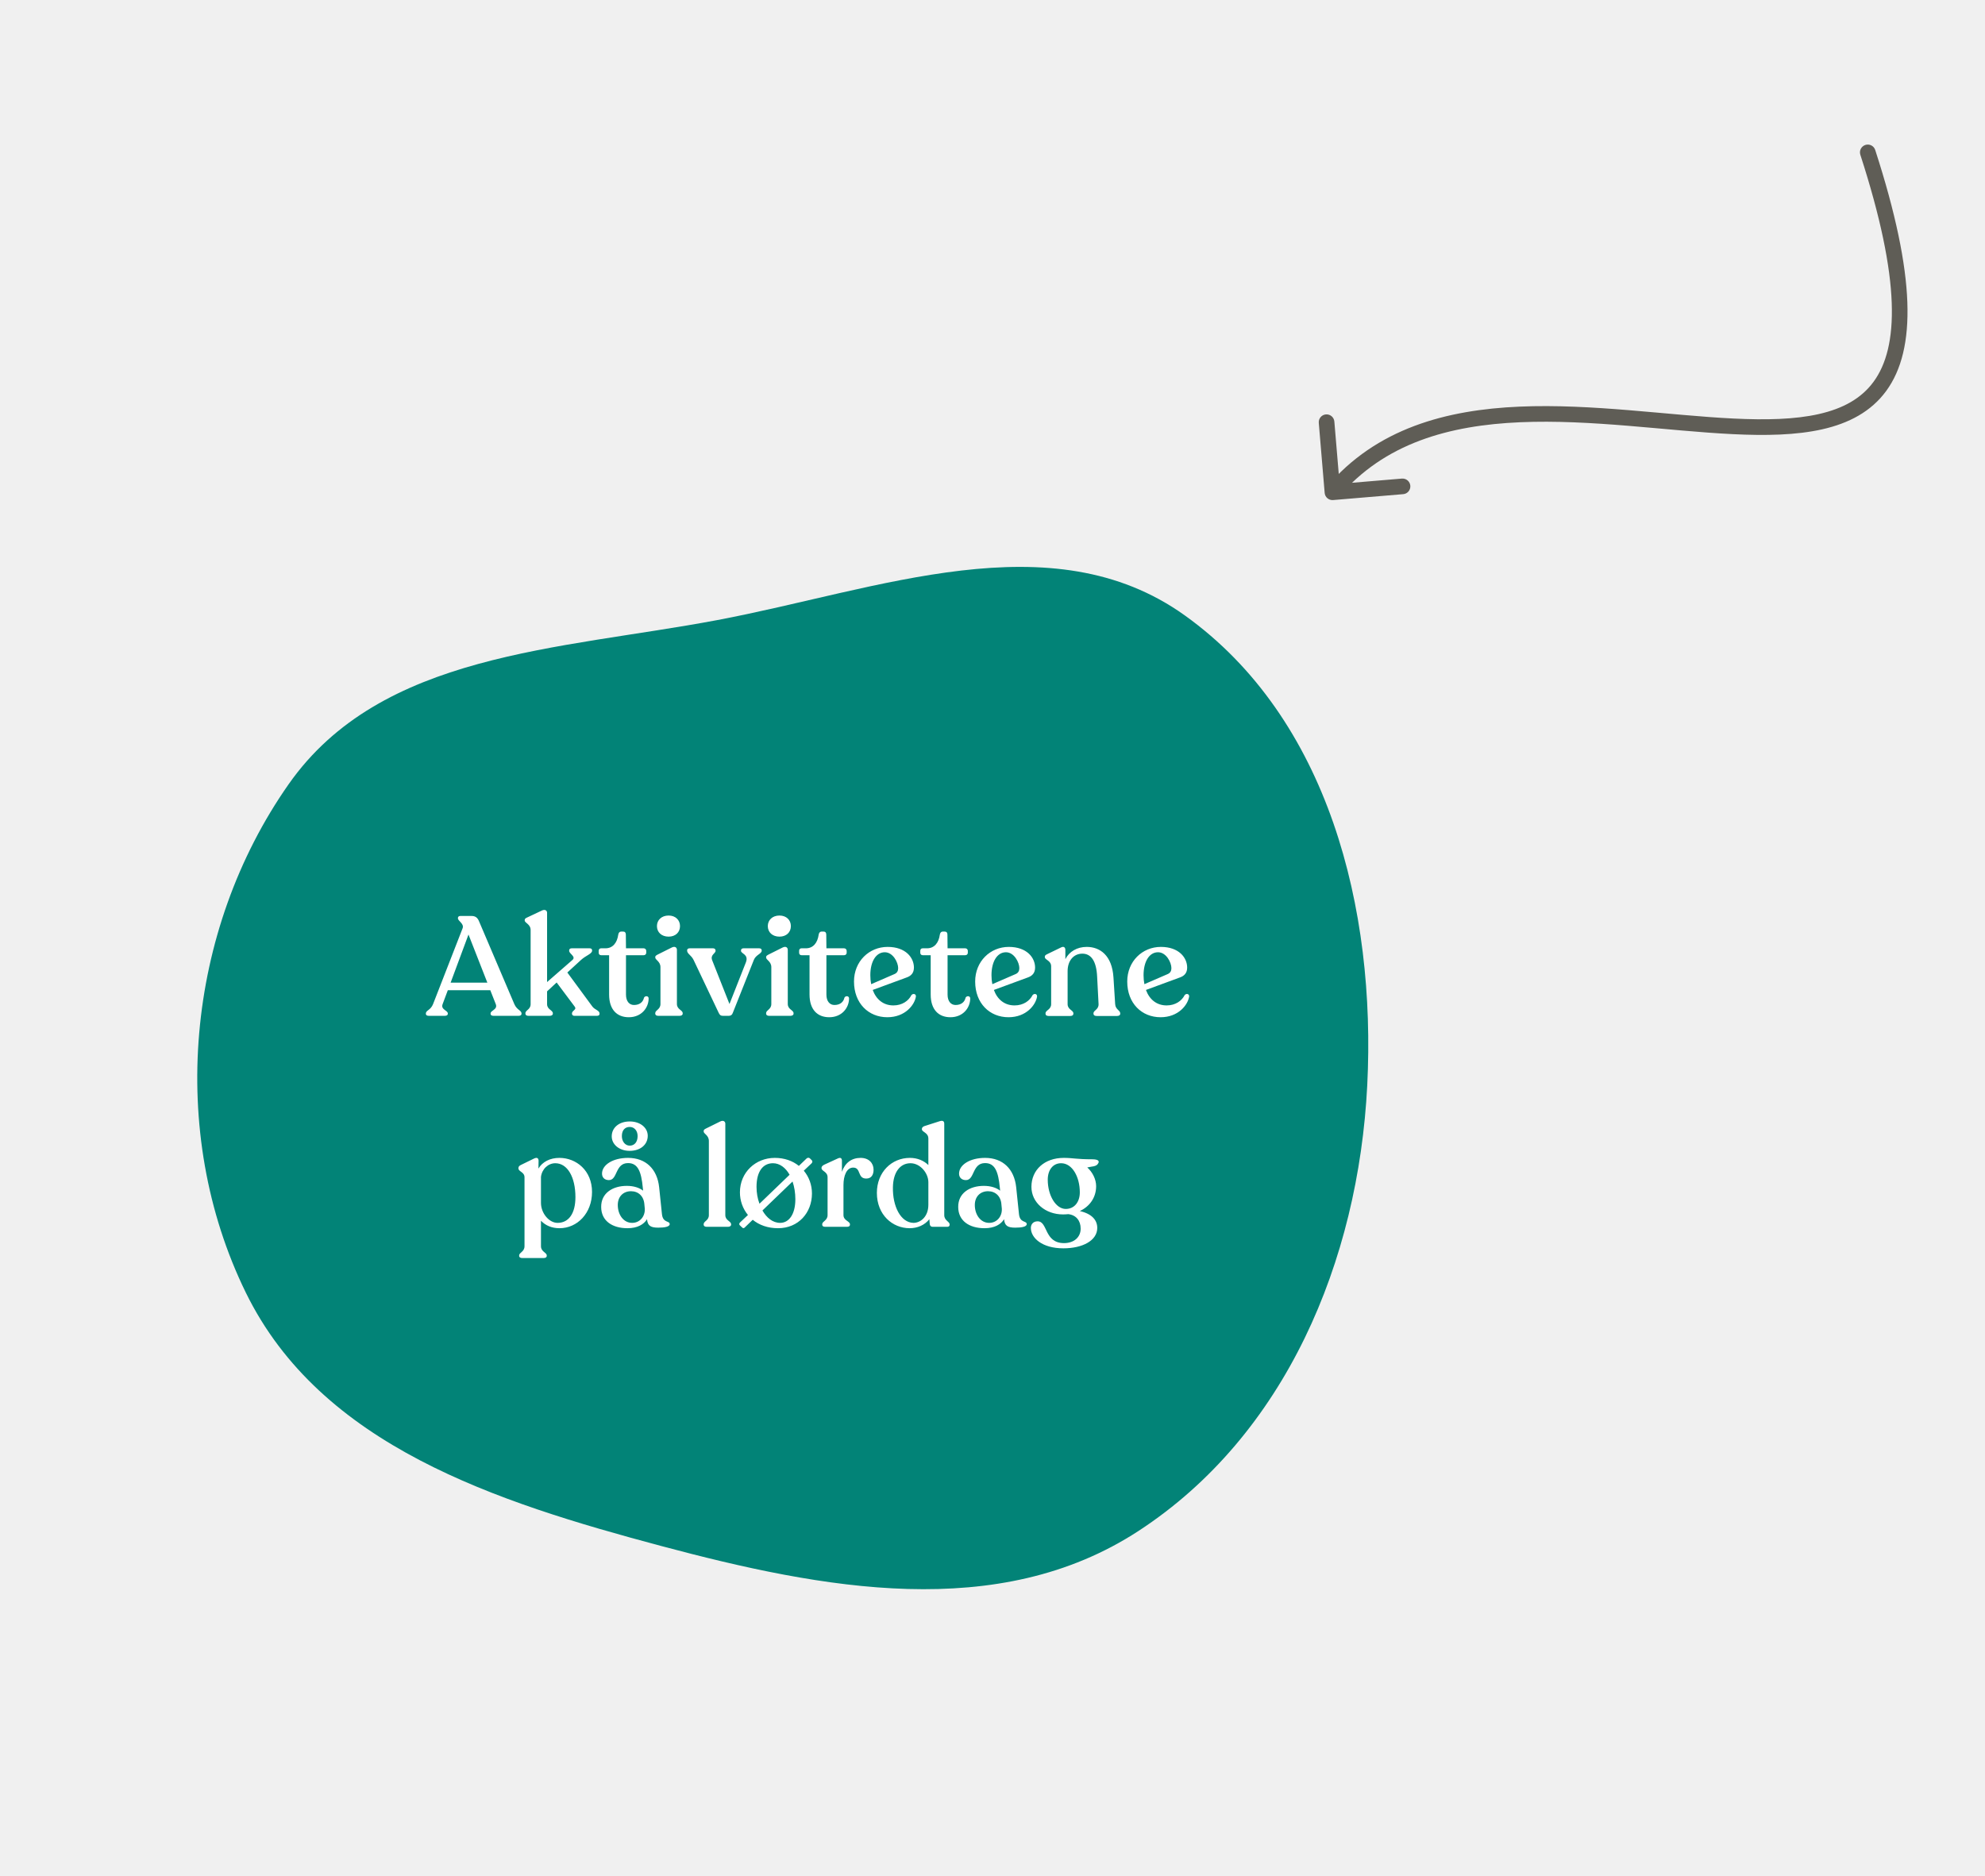
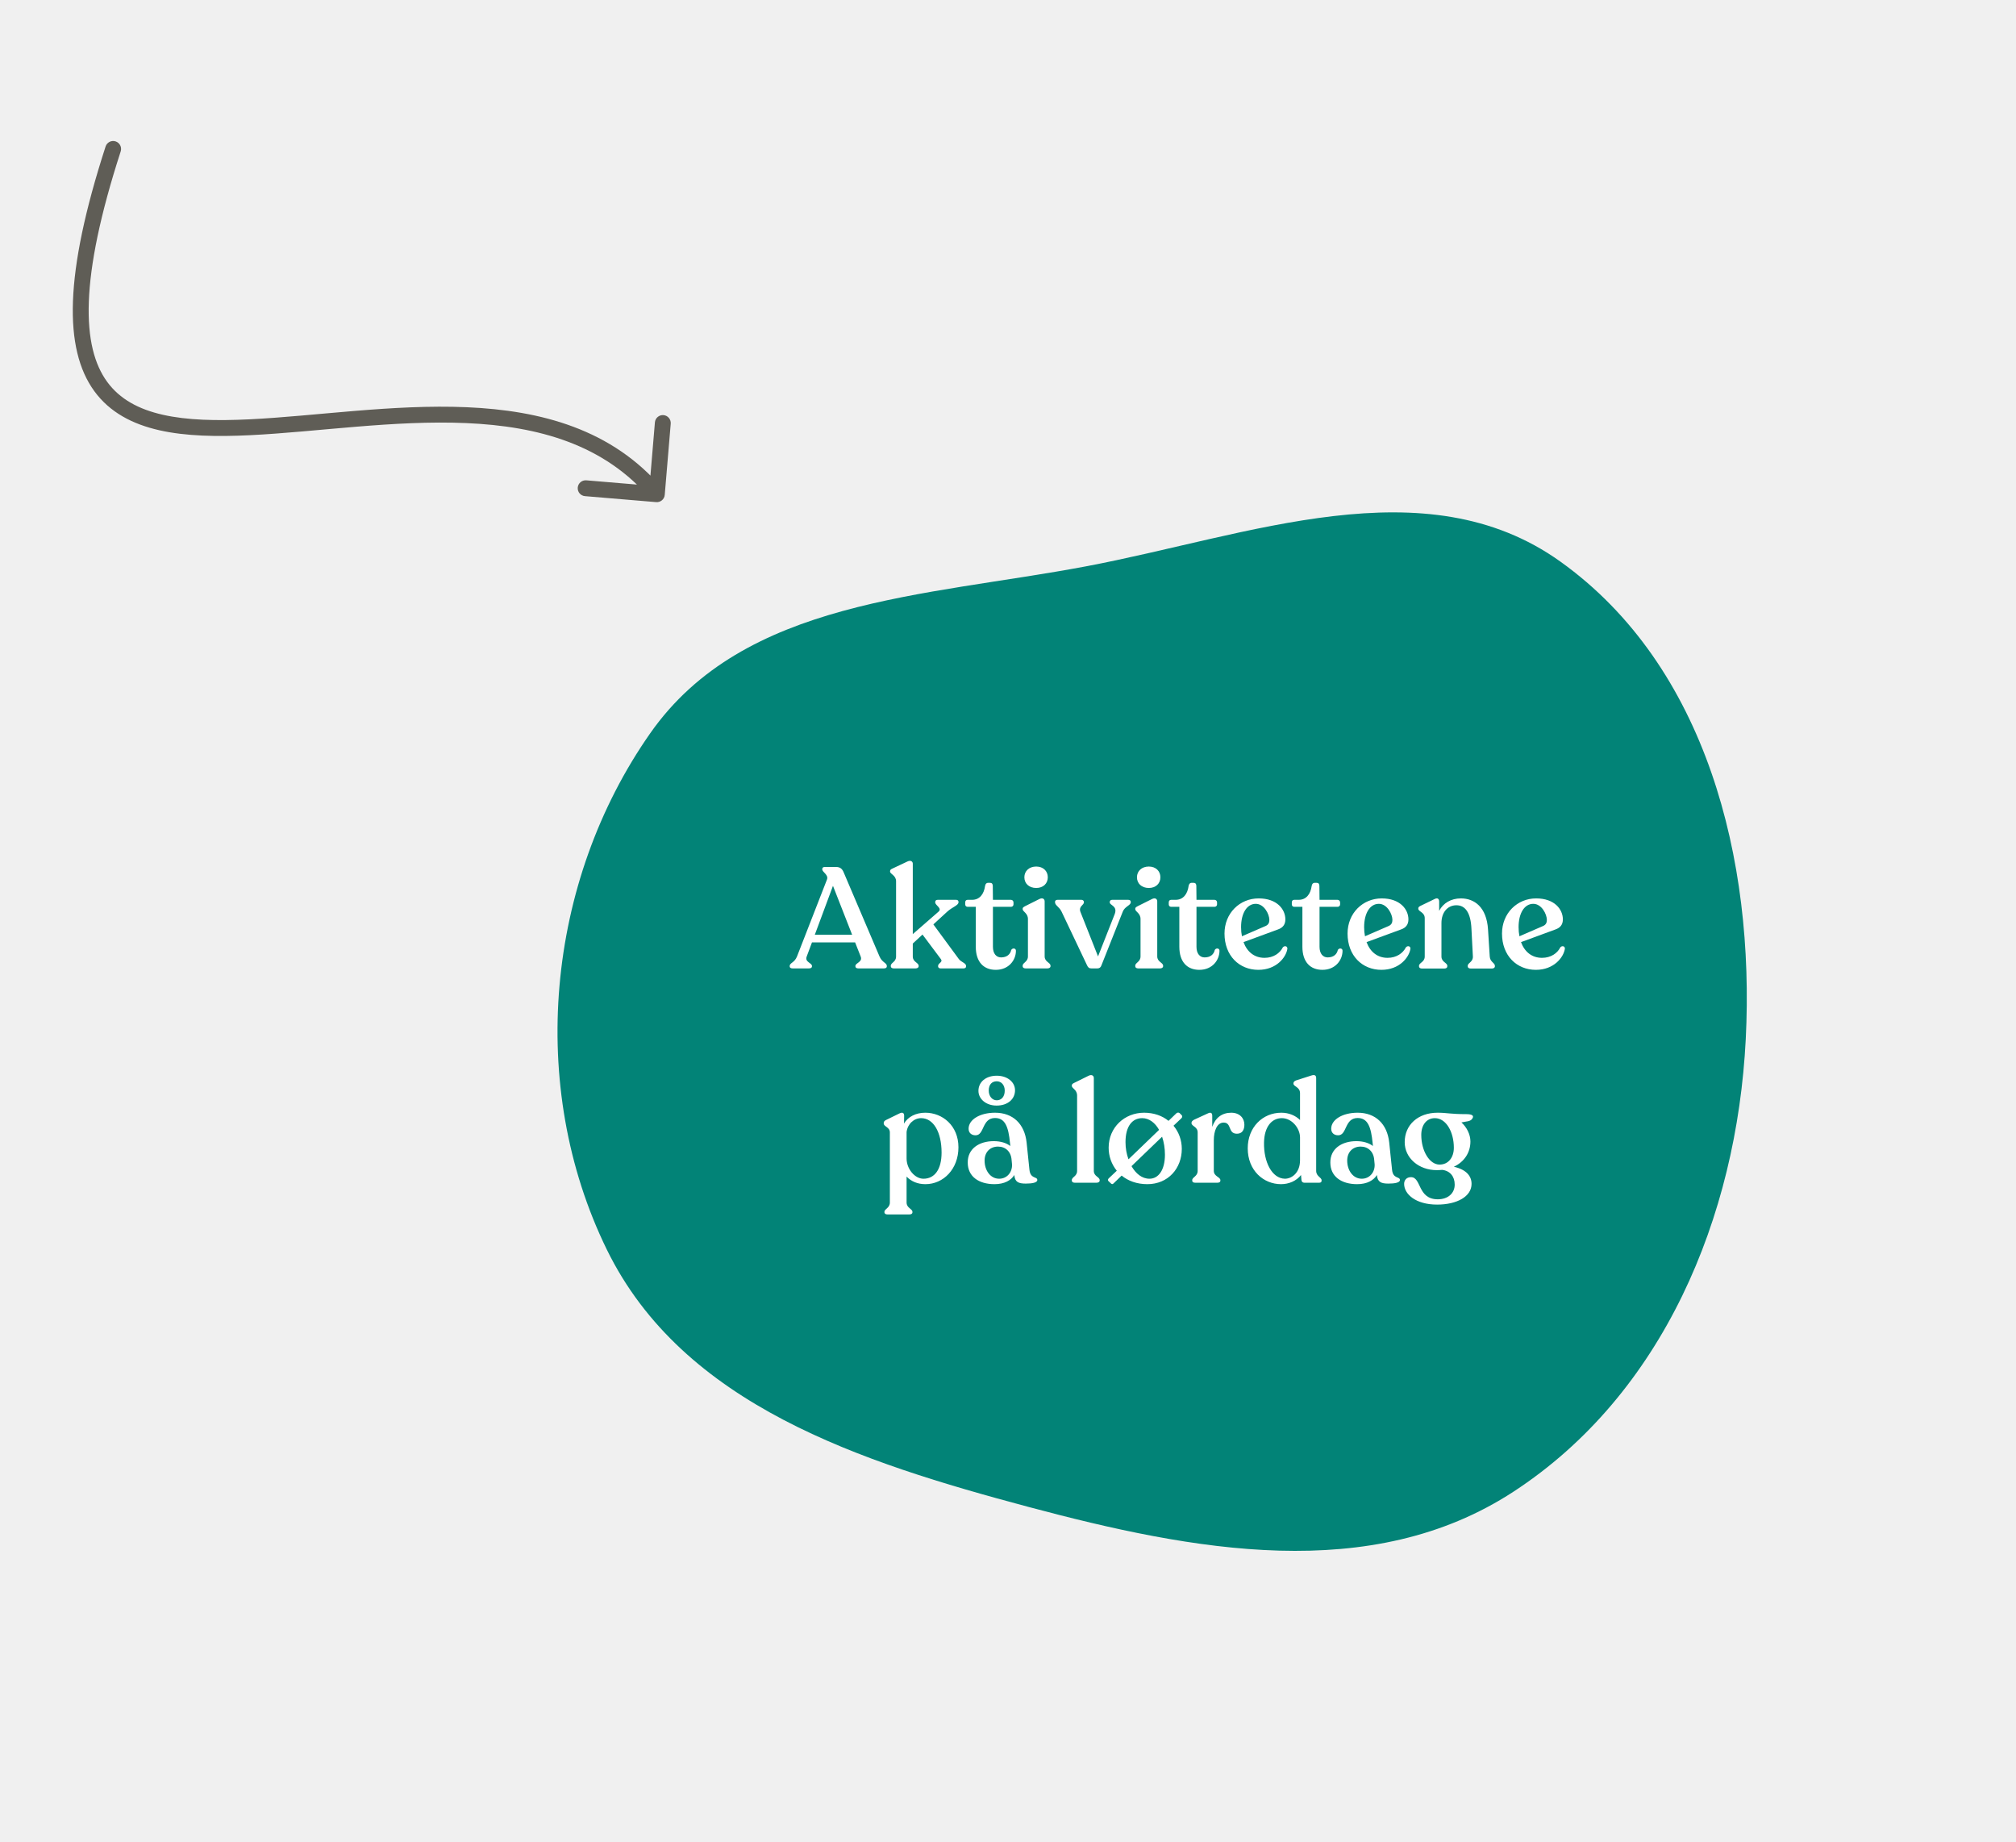
- <svg xmlns="http://www.w3.org/2000/svg" width="100%" height="100%" viewBox="0 0 254 240" fill="none">
-   <path d="M238.049 19.808C237.878 19.283 238.166 18.719 238.692 18.549C239.217 18.378 239.781 18.666 239.951 19.192L238.049 19.808ZM170.584 63.995C170.034 64.041 169.55 63.632 169.504 63.082L168.75 54.114C168.703 53.563 169.112 53.08 169.662 53.033C170.213 52.987 170.696 53.395 170.743 53.946L171.413 61.918L179.385 61.247C179.935 61.201 180.419 61.61 180.465 62.16C180.512 62.71 180.103 63.194 179.553 63.24L170.584 63.995ZM239.951 19.192C242.578 27.297 243.88 33.669 244.063 38.662C244.246 43.656 243.311 47.357 241.369 50.019C239.419 52.692 236.559 54.173 233.194 54.937C229.846 55.697 225.922 55.765 221.728 55.56C217.538 55.356 212.968 54.871 208.371 54.494C203.749 54.115 199.06 53.84 194.522 54.036C185.442 54.429 177.129 56.702 171.264 63.643L169.737 62.353C176.122 54.794 185.109 52.442 194.436 52.038C199.102 51.836 203.892 52.12 208.534 52.501C213.201 52.884 217.678 53.361 221.826 53.563C225.969 53.765 229.674 53.685 232.751 52.986C235.813 52.291 238.176 51.003 239.753 48.84C241.339 46.666 242.237 43.465 242.064 38.735C241.891 34.002 240.648 27.828 238.049 19.808L239.951 19.192Z" fill="#5F5D56" />
-   <path fill-rule="evenodd" clip-rule="evenodd" d="M151.601 78.753C170.007 91.93 176.093 116.321 174.951 138.914C173.816 161.37 164.504 183.649 145.677 195.927C127.733 207.629 105.304 203.378 84.591 197.844C63.501 192.209 41.038 185.021 31.449 165.409C21.389 144.833 23.797 119.104 36.93 100.366C48.747 83.508 71.522 83.174 91.762 79.359C112.381 75.473 134.528 66.531 151.601 78.753Z" fill="#028377" />
-   <path d="M65.816 128.506C66.14 129.262 66.734 129.298 66.734 129.694V129.748C66.734 129.91 66.59 130 66.356 130H63.152C62.918 130 62.774 129.91 62.774 129.748V129.694C62.774 129.298 63.71 129.208 63.44 128.506L62.738 126.724H57.302L56.636 128.506C56.366 129.208 57.302 129.298 57.302 129.694V129.748C57.302 129.91 57.158 130 56.906 130H54.872C54.638 130 54.494 129.91 54.494 129.748V129.694C54.494 129.298 55.106 129.28 55.412 128.506L59.192 118.804C59.426 118.21 58.598 117.868 58.598 117.526V117.472C58.598 117.328 58.706 117.22 58.904 117.22H60.326C60.812 117.22 61.1 117.418 61.298 117.904L65.816 128.506ZM57.662 125.752H62.36L59.948 119.596L57.662 125.752ZM75.8 128.812C76.106 129.226 76.718 129.316 76.718 129.694V129.748C76.718 129.91 76.592 130 76.394 130H73.496C73.316 130 73.19 129.892 73.19 129.73V129.694C73.19 129.298 73.856 129.226 73.532 128.812L71.228 125.734L70.004 126.868V128.506C70.004 129.208 70.742 129.262 70.742 129.676V129.73C70.742 129.892 70.58 130 70.346 130H67.61C67.376 130 67.232 129.892 67.232 129.73V129.676C67.232 129.262 67.898 129.208 67.898 128.506V119.02C67.898 118.264 67.142 118.12 67.142 117.796V117.742C67.142 117.58 67.25 117.508 67.448 117.418L69.356 116.518C69.752 116.338 70.004 116.536 70.004 116.806V125.68L73.244 122.854C73.748 122.422 72.83 122.062 72.83 121.684V121.63C72.83 121.45 72.956 121.36 73.154 121.36H75.458C75.638 121.36 75.764 121.45 75.764 121.612V121.666C75.764 122.062 74.972 122.278 74.36 122.836L72.596 124.456L75.8 128.812ZM80.461 130.18C78.949 130.18 77.941 129.208 77.941 127.264V122.242H76.915C76.735 122.242 76.609 122.116 76.609 121.936V121.684C76.609 121.486 76.717 121.36 76.915 121.36H77.473C78.409 121.36 78.967 120.658 79.111 119.614C79.147 119.362 79.291 119.218 79.471 119.218H79.741C79.975 119.218 80.083 119.362 80.083 119.614L80.101 121.36H82.369C82.549 121.36 82.693 121.504 82.693 121.684V121.936C82.693 122.116 82.549 122.242 82.369 122.242H80.101V127.282C80.101 128.146 80.533 128.614 81.127 128.614C81.883 128.614 82.297 128.2 82.405 127.678C82.567 127.39 82.999 127.444 82.999 127.768C82.999 128.974 82.081 130.18 80.461 130.18ZM85.556 119.866C84.656 119.866 84.062 119.308 84.062 118.516C84.062 117.742 84.656 117.166 85.556 117.166C86.438 117.166 87.014 117.742 87.014 118.516C87.014 119.308 86.438 119.866 85.556 119.866ZM84.224 130C83.99 130 83.846 129.892 83.846 129.73V129.658C83.846 129.262 84.512 129.19 84.512 128.488V123.772C84.512 123.034 83.846 122.854 83.846 122.53V122.476C83.846 122.332 83.972 122.26 84.17 122.152L85.97 121.252C86.384 121.054 86.618 121.27 86.618 121.558V128.488C86.618 129.19 87.356 129.262 87.356 129.658V129.73C87.356 129.892 87.194 130 86.96 130H84.224ZM97.142 121.36C97.34 121.36 97.466 121.45 97.466 121.612V121.666C97.466 122.062 96.71 122.188 96.458 122.854L93.776 129.604C93.686 129.874 93.524 130 93.254 130H92.498C92.21 130 92.084 129.874 91.958 129.604L88.754 122.854C88.448 122.224 87.926 122.062 87.926 121.666V121.612C87.926 121.45 88.052 121.36 88.25 121.36H91.256C91.418 121.36 91.562 121.468 91.562 121.63V121.684C91.562 122.026 90.86 122.188 91.13 122.89L93.344 128.488L95.45 123.142C95.828 122.116 94.82 122.062 94.82 121.684V121.63C94.82 121.45 94.946 121.36 95.144 121.36H97.142ZM99.742 119.866C98.842 119.866 98.248 119.308 98.248 118.516C98.248 117.742 98.842 117.166 99.742 117.166C100.624 117.166 101.2 117.742 101.2 118.516C101.2 119.308 100.624 119.866 99.742 119.866ZM98.41 130C98.176 130 98.032 129.892 98.032 129.73V129.658C98.032 129.262 98.698 129.19 98.698 128.488V123.772C98.698 123.034 98.032 122.854 98.032 122.53V122.476C98.032 122.332 98.158 122.26 98.356 122.152L100.156 121.252C100.57 121.054 100.804 121.27 100.804 121.558V128.488C100.804 129.19 101.542 129.262 101.542 129.658V129.73C101.542 129.892 101.38 130 101.146 130H98.41ZM106.107 130.18C104.595 130.18 103.587 129.208 103.587 127.264V122.242H102.561C102.381 122.242 102.255 122.116 102.255 121.936V121.684C102.255 121.486 102.363 121.36 102.561 121.36H103.119C104.055 121.36 104.613 120.658 104.757 119.614C104.793 119.362 104.937 119.218 105.117 119.218H105.387C105.621 119.218 105.729 119.362 105.729 119.614L105.747 121.36H108.015C108.195 121.36 108.339 121.504 108.339 121.684V121.936C108.339 122.116 108.195 122.242 108.015 122.242H105.747V127.282C105.747 128.146 106.179 128.614 106.773 128.614C107.529 128.614 107.943 128.2 108.051 127.678C108.213 127.39 108.645 127.444 108.645 127.768C108.645 128.974 107.727 130.18 106.107 130.18ZM116.622 127.354C116.82 127.102 117.234 127.174 117.198 127.534C117.036 128.596 115.83 130.18 113.544 130.18C111.132 130.18 109.278 128.398 109.278 125.608C109.278 123.034 111.204 121.18 113.58 121.18C115.902 121.18 116.946 122.566 116.946 123.826C116.946 124.51 116.586 124.888 116.028 125.086L111.672 126.688C112.122 127.912 113.04 128.668 114.318 128.668C115.452 128.668 116.262 128.074 116.622 127.354ZM113.22 121.864C112.086 121.864 111.366 123.07 111.366 124.798C111.366 125.212 111.402 125.59 111.474 125.95L114.462 124.654C114.786 124.51 114.93 124.258 114.93 123.898C114.93 123.16 114.264 121.864 113.22 121.864ZM121.611 130.18C120.099 130.18 119.091 129.208 119.091 127.264V122.242H118.065C117.885 122.242 117.759 122.116 117.759 121.936V121.684C117.759 121.486 117.867 121.36 118.065 121.36H118.623C119.559 121.36 120.117 120.658 120.261 119.614C120.297 119.362 120.441 119.218 120.621 119.218H120.891C121.125 119.218 121.233 119.362 121.233 119.614L121.251 121.36H123.519C123.699 121.36 123.843 121.504 123.843 121.684V121.936C123.843 122.116 123.699 122.242 123.519 122.242H121.251V127.282C121.251 128.146 121.683 128.614 122.277 128.614C123.033 128.614 123.447 128.2 123.555 127.678C123.717 127.39 124.149 127.444 124.149 127.768C124.149 128.974 123.231 130.18 121.611 130.18ZM132.126 127.354C132.324 127.102 132.738 127.174 132.702 127.534C132.54 128.596 131.334 130.18 129.048 130.18C126.636 130.18 124.782 128.398 124.782 125.608C124.782 123.034 126.708 121.18 129.084 121.18C131.406 121.18 132.45 122.566 132.45 123.826C132.45 124.51 132.09 124.888 131.532 125.086L127.176 126.688C127.626 127.912 128.544 128.668 129.822 128.668C130.956 128.668 131.766 128.074 132.126 127.354ZM128.724 121.864C127.59 121.864 126.87 123.07 126.87 124.798C126.87 125.212 126.906 125.59 126.978 125.95L129.966 124.654C130.29 124.51 130.434 124.258 130.434 123.898C130.434 123.16 129.768 121.864 128.724 121.864ZM142.695 128.488C142.731 129.208 143.343 129.28 143.343 129.676V129.748C143.343 129.91 143.181 130.018 142.947 130.018H140.319C140.067 130.018 139.923 129.91 139.923 129.748V129.676C139.923 129.28 140.607 129.208 140.571 128.488L140.391 125.014C140.301 122.962 139.599 122.044 138.501 122.044C137.349 122.044 136.611 122.98 136.611 124.276V128.506C136.611 129.208 137.349 129.28 137.349 129.676V129.748C137.349 129.91 137.205 130.018 136.953 130.018H134.163C133.929 130.018 133.785 129.91 133.785 129.748V129.676C133.785 129.28 134.505 129.208 134.505 128.506V123.682C134.505 122.89 133.695 122.872 133.695 122.476V122.422C133.695 122.278 133.821 122.188 134.019 122.098L135.765 121.252C136.143 121.054 136.323 121.27 136.323 121.576V122.746C136.827 121.774 137.817 121.18 139.059 121.18C140.751 121.18 142.299 122.26 142.479 125.086L142.695 128.488ZM151.585 127.354C151.783 127.102 152.197 127.174 152.161 127.534C151.999 128.596 150.793 130.18 148.507 130.18C146.095 130.18 144.241 128.398 144.241 125.608C144.241 123.034 146.167 121.18 148.543 121.18C150.865 121.18 151.909 122.566 151.909 123.826C151.909 124.51 151.549 124.888 150.991 125.086L146.635 126.688C147.085 127.912 148.003 128.668 149.281 128.668C150.415 128.668 151.225 128.074 151.585 127.354ZM148.183 121.864C147.049 121.864 146.329 123.07 146.329 124.798C146.329 125.212 146.365 125.59 146.437 125.95L149.425 124.654C149.749 124.51 149.893 124.258 149.893 123.898C149.893 123.16 149.227 121.864 148.183 121.864ZM71.58 148.18C73.74 148.18 75.756 149.8 75.756 152.536C75.756 155.272 73.866 157.18 71.598 157.18C70.608 157.18 69.816 156.838 69.222 156.226V159.484C69.222 160.204 69.96 160.276 69.96 160.672V160.726C69.96 160.906 69.798 160.996 69.564 160.996H66.828C66.594 160.996 66.432 160.906 66.432 160.726V160.672C66.432 160.276 67.116 160.204 67.116 159.484V150.664C67.116 149.98 66.342 149.944 66.342 149.53V149.458C66.342 149.296 66.468 149.17 66.666 149.08L68.322 148.27C68.754 148.054 68.916 148.252 68.916 148.558L68.898 149.548C69.402 148.684 70.392 148.18 71.58 148.18ZM71.346 156.496C72.768 156.496 73.632 155.308 73.632 153.202C73.632 150.628 72.606 148.864 71.058 148.864C70.14 148.864 69.348 149.602 69.222 150.61V153.94C69.222 155.254 70.248 156.496 71.346 156.496ZM80.563 147.28C79.231 147.28 78.277 146.452 78.277 145.426C78.277 144.31 79.213 143.518 80.581 143.518C81.913 143.518 82.885 144.31 82.885 145.354C82.885 146.47 81.967 147.28 80.563 147.28ZM80.581 144.22C80.005 144.22 79.573 144.598 79.573 145.39C79.573 146.092 80.005 146.614 80.581 146.614C81.157 146.614 81.589 146.182 81.589 145.39C81.589 144.688 81.157 144.22 80.581 144.22ZM84.703 155.38C84.829 156.55 85.693 156.19 85.693 156.658C85.693 157 85.009 157.108 84.235 157.108C83.317 157.108 82.867 156.91 82.795 156.028C82.381 156.694 81.571 157.18 80.293 157.18C78.331 157.18 76.927 156.226 76.927 154.462C76.909 152.698 78.385 151.762 80.203 151.762C81.085 151.762 81.805 151.996 82.291 152.374L82.255 152.014C82.057 149.926 81.625 148.846 80.365 148.846C78.691 148.846 79.051 151.024 77.917 151.024C77.377 151.024 77.035 150.7 77.035 150.196C77.035 149.062 78.439 148.18 80.365 148.18C82.633 148.18 84.091 149.602 84.343 151.924L84.703 155.38ZM80.887 156.496C81.895 156.496 82.561 155.65 82.507 154.678L82.453 154.12C82.381 153.094 81.697 152.446 80.743 152.446C79.753 152.446 79.051 153.13 79.051 154.21C79.051 155.434 79.771 156.496 80.887 156.496ZM90.418 157C90.184 157 90.04 156.892 90.04 156.73V156.676C90.04 156.262 90.706 156.208 90.706 155.506V146.02C90.706 145.264 90.04 145.12 90.04 144.796V144.742C90.04 144.58 90.166 144.508 90.346 144.418L92.164 143.518C92.578 143.32 92.812 143.536 92.812 143.806V155.506C92.812 156.208 93.55 156.262 93.55 156.676V156.73C93.55 156.892 93.388 157 93.154 157H90.418ZM103.843 148.882L102.853 149.818C103.519 150.61 103.897 151.636 103.897 152.734C103.897 155.2 102.169 157.18 99.559 157.18C98.227 157.18 97.129 156.766 96.319 156.1L95.293 157.09C95.185 157.198 95.077 157.198 94.969 157.09L94.663 156.802C94.555 156.694 94.573 156.55 94.717 156.424L95.707 155.488C95.041 154.678 94.681 153.652 94.681 152.59C94.681 150.034 96.679 148.18 99.145 148.18C100.369 148.18 101.431 148.558 102.223 149.206L103.195 148.27C103.321 148.144 103.501 148.126 103.627 148.234L103.879 148.486C103.987 148.594 103.969 148.756 103.843 148.882ZM96.805 151.888C96.805 152.626 96.931 153.382 97.183 154.048L101.035 150.34C100.531 149.44 99.775 148.864 98.911 148.864C97.633 148.864 96.805 149.908 96.805 151.888ZM101.773 153.472C101.773 152.662 101.647 151.888 101.413 151.204L97.561 154.912C98.101 155.848 98.875 156.496 99.829 156.496C100.945 156.496 101.773 155.416 101.773 153.472ZM110.126 148.18C111.188 148.18 111.782 148.864 111.782 149.692C111.782 150.304 111.53 150.826 110.846 150.826C109.676 150.826 110.216 149.422 109.172 149.422C108.326 149.422 107.93 150.484 107.93 151.654V155.506C107.93 156.208 108.758 156.28 108.758 156.676V156.748C108.758 156.91 108.614 157 108.38 157H105.59C105.356 157 105.212 156.91 105.212 156.748V156.676C105.212 156.28 105.896 156.208 105.896 155.506V150.664C105.896 149.926 105.122 149.89 105.122 149.494V149.44C105.122 149.296 105.248 149.17 105.446 149.062L107.21 148.252C107.588 148.072 107.732 148.252 107.732 148.558V149.962C108.128 148.81 108.974 148.18 110.126 148.18ZM120.827 155.506C120.827 156.208 121.511 156.316 121.511 156.694V156.748C121.511 156.91 121.403 157 121.205 157H119.333C119.117 157 118.991 156.856 118.973 156.658L118.919 156.028C118.325 156.784 117.389 157.18 116.399 157.18C114.203 157.18 112.205 155.47 112.205 152.662C112.205 150.016 114.077 148.18 116.435 148.18C117.407 148.18 118.217 148.54 118.793 149.098V145.714C118.793 144.922 117.965 144.904 117.965 144.508V144.472C117.965 144.31 118.091 144.184 118.289 144.112L120.197 143.5C120.629 143.356 120.827 143.464 120.827 143.824V155.506ZM116.885 156.496C117.767 156.496 118.793 155.74 118.793 154.174V151.294C118.793 150.142 117.767 148.864 116.507 148.864C115.175 148.864 114.293 150.016 114.257 151.924C114.203 154.372 115.247 156.46 116.885 156.496ZM130.389 155.38C130.515 156.55 131.379 156.19 131.379 156.658C131.379 157 130.695 157.108 129.921 157.108C129.003 157.108 128.553 156.91 128.481 156.028C128.067 156.694 127.257 157.18 125.979 157.18C124.017 157.18 122.613 156.226 122.613 154.462C122.595 152.698 124.071 151.762 125.889 151.762C126.771 151.762 127.491 151.996 127.977 152.374L127.941 152.014C127.743 149.926 127.311 148.846 126.051 148.846C124.377 148.846 124.737 151.024 123.603 151.024C123.063 151.024 122.721 150.7 122.721 150.196C122.721 149.062 124.125 148.18 126.051 148.18C128.319 148.18 129.777 149.602 130.029 151.924L130.389 155.38ZM126.573 156.496C127.581 156.496 128.247 155.65 128.193 154.678L128.139 154.12C128.067 153.094 127.383 152.446 126.429 152.446C125.439 152.446 124.737 153.13 124.737 154.21C124.737 155.434 125.457 156.496 126.573 156.496ZM139.757 148.36C140.549 148.36 140.693 148.594 140.531 148.864C140.315 149.332 139.667 149.26 139.127 149.404C139.793 149.998 140.261 150.916 140.261 151.798C140.261 153.238 139.451 154.39 138.173 154.984C139.739 155.344 140.405 156.154 140.405 157.144C140.405 158.746 138.551 159.754 136.067 159.754C133.349 159.754 131.909 158.422 131.909 157.144C131.909 156.712 132.179 156.298 132.773 156.298C134.105 156.298 133.583 159.07 136.139 159.088C137.435 159.088 138.281 158.332 138.281 157.234C138.281 156.208 137.687 155.488 136.697 155.38C136.481 155.398 136.265 155.416 136.031 155.416C133.745 155.416 131.981 153.886 131.981 151.888C131.981 149.71 133.655 148.18 136.121 148.18C137.309 148.18 137.705 148.36 139.757 148.36ZM134.069 150.97C134.069 153.004 135.113 154.714 136.373 154.714C137.489 154.714 138.173 153.814 138.173 152.59C138.173 150.628 137.219 148.864 135.779 148.864C134.717 148.864 134.069 149.746 134.069 150.97Z" fill="white" />
+ <svg xmlns="http://www.w3.org/2000/svg" width="254" height="232" viewBox="0 0 254 232" fill="none">
+   <path d="M15.207 19.072C15.377 18.547 15.089 17.983 14.564 17.812C14.039 17.642 13.475 17.93 13.305 18.455L15.207 19.072ZM82.672 63.258C83.222 63.304 83.706 62.896 83.752 62.346L84.506 53.377C84.552 52.827 84.144 52.343 83.594 52.297C83.043 52.251 82.56 52.659 82.513 53.21L81.843 61.181L73.871 60.511C73.321 60.465 72.837 60.873 72.791 61.424C72.744 61.974 73.153 62.458 73.703 62.504L82.672 63.258ZM13.305 18.455C10.678 26.561 9.376 32.933 9.193 37.925C9.01 42.919 9.945 46.62 11.887 49.282C13.837 51.955 16.697 53.436 20.062 54.2C23.41 54.96 27.334 55.029 31.528 54.824C35.718 54.62 40.288 54.135 44.885 53.758C49.506 53.379 54.196 53.104 58.733 53.3C67.813 53.693 76.127 55.966 81.992 62.907L83.519 61.616C77.133 54.058 68.147 51.706 58.82 51.302C54.154 51.1 49.364 51.384 44.721 51.765C40.055 52.148 35.578 52.624 31.43 52.826C27.286 53.028 23.582 52.948 20.505 52.25C17.443 51.555 15.08 50.267 13.502 48.104C11.916 45.93 11.019 42.729 11.192 37.998C11.365 33.266 12.608 27.091 15.207 19.072L13.305 18.455Z" fill="#5F5D56" />
+   <path fill-rule="evenodd" clip-rule="evenodd" d="M196.601 70.753C215.007 83.93 221.093 108.321 219.951 130.914C218.816 153.37 209.504 175.649 190.677 187.927C172.733 199.629 150.304 195.378 129.591 189.844C108.501 184.209 86.038 177.021 76.449 157.409C66.389 136.833 68.797 111.104 81.93 92.366C93.747 75.508 116.522 75.174 136.762 71.359C157.381 67.473 179.528 58.531 196.601 70.753Z" fill="#028377" />
+   <path d="M110.816 120.506C111.14 121.262 111.734 121.298 111.734 121.694V121.748C111.734 121.91 111.59 122 111.356 122H108.152C107.918 122 107.774 121.91 107.774 121.748V121.694C107.774 121.298 108.71 121.208 108.44 120.506L107.738 118.724H102.302L101.636 120.506C101.366 121.208 102.302 121.298 102.302 121.694V121.748C102.302 121.91 102.158 122 101.906 122H99.872C99.638 122 99.494 121.91 99.494 121.748V121.694C99.494 121.298 100.106 121.28 100.412 120.506L104.192 110.804C104.426 110.21 103.598 109.868 103.598 109.526V109.472C103.598 109.328 103.706 109.22 103.904 109.22H105.326C105.812 109.22 106.1 109.418 106.298 109.904L110.816 120.506ZM102.662 117.752H107.36L104.948 111.596L102.662 117.752ZM120.8 120.812C121.106 121.226 121.718 121.316 121.718 121.694V121.748C121.718 121.91 121.592 122 121.394 122H118.496C118.316 122 118.19 121.892 118.19 121.73V121.694C118.19 121.298 118.856 121.226 118.532 120.812L116.228 117.734L115.004 118.868V120.506C115.004 121.208 115.742 121.262 115.742 121.676V121.73C115.742 121.892 115.58 122 115.346 122H112.61C112.376 122 112.232 121.892 112.232 121.73V121.676C112.232 121.262 112.898 121.208 112.898 120.506V111.02C112.898 110.264 112.142 110.12 112.142 109.796V109.742C112.142 109.58 112.25 109.508 112.448 109.418L114.356 108.518C114.752 108.338 115.004 108.536 115.004 108.806V117.68L118.244 114.854C118.748 114.422 117.83 114.062 117.83 113.684V113.63C117.83 113.45 117.956 113.36 118.154 113.36H120.458C120.638 113.36 120.764 113.45 120.764 113.612V113.666C120.764 114.062 119.972 114.278 119.36 114.836L117.596 116.456L120.8 120.812ZM125.461 122.18C123.949 122.18 122.941 121.208 122.941 119.264V114.242H121.915C121.735 114.242 121.609 114.116 121.609 113.936V113.684C121.609 113.486 121.717 113.36 121.915 113.36H122.473C123.409 113.36 123.967 112.658 124.111 111.614C124.147 111.362 124.291 111.218 124.471 111.218H124.741C124.975 111.218 125.083 111.362 125.083 111.614L125.101 113.36H127.369C127.549 113.36 127.693 113.504 127.693 113.684V113.936C127.693 114.116 127.549 114.242 127.369 114.242H125.101V119.282C125.101 120.146 125.533 120.614 126.127 120.614C126.883 120.614 127.297 120.2 127.405 119.678C127.567 119.39 127.999 119.444 127.999 119.768C127.999 120.974 127.081 122.18 125.461 122.18ZM130.556 111.866C129.656 111.866 129.062 111.308 129.062 110.516C129.062 109.742 129.656 109.166 130.556 109.166C131.438 109.166 132.014 109.742 132.014 110.516C132.014 111.308 131.438 111.866 130.556 111.866ZM129.224 122C128.99 122 128.846 121.892 128.846 121.73V121.658C128.846 121.262 129.512 121.19 129.512 120.488V115.772C129.512 115.034 128.846 114.854 128.846 114.53V114.476C128.846 114.332 128.972 114.26 129.17 114.152L130.97 113.252C131.384 113.054 131.618 113.27 131.618 113.558V120.488C131.618 121.19 132.356 121.262 132.356 121.658V121.73C132.356 121.892 132.194 122 131.96 122H129.224ZM142.142 113.36C142.34 113.36 142.466 113.45 142.466 113.612V113.666C142.466 114.062 141.71 114.188 141.458 114.854L138.776 121.604C138.686 121.874 138.524 122 138.254 122H137.498C137.21 122 137.084 121.874 136.958 121.604L133.754 114.854C133.448 114.224 132.926 114.062 132.926 113.666V113.612C132.926 113.45 133.052 113.36 133.25 113.36H136.256C136.418 113.36 136.562 113.468 136.562 113.63V113.684C136.562 114.026 135.86 114.188 136.13 114.89L138.344 120.488L140.45 115.142C140.828 114.116 139.82 114.062 139.82 113.684V113.63C139.82 113.45 139.946 113.36 140.144 113.36H142.142ZM144.742 111.866C143.842 111.866 143.248 111.308 143.248 110.516C143.248 109.742 143.842 109.166 144.742 109.166C145.624 109.166 146.2 109.742 146.2 110.516C146.2 111.308 145.624 111.866 144.742 111.866ZM143.41 122C143.176 122 143.032 121.892 143.032 121.73V121.658C143.032 121.262 143.698 121.19 143.698 120.488V115.772C143.698 115.034 143.032 114.854 143.032 114.53V114.476C143.032 114.332 143.158 114.26 143.356 114.152L145.156 113.252C145.57 113.054 145.804 113.27 145.804 113.558V120.488C145.804 121.19 146.542 121.262 146.542 121.658V121.73C146.542 121.892 146.38 122 146.146 122H143.41ZM151.107 122.18C149.595 122.18 148.587 121.208 148.587 119.264V114.242H147.561C147.381 114.242 147.255 114.116 147.255 113.936V113.684C147.255 113.486 147.363 113.36 147.561 113.36H148.119C149.055 113.36 149.613 112.658 149.757 111.614C149.793 111.362 149.937 111.218 150.117 111.218H150.387C150.621 111.218 150.729 111.362 150.729 111.614L150.747 113.36H153.015C153.195 113.36 153.339 113.504 153.339 113.684V113.936C153.339 114.116 153.195 114.242 153.015 114.242H150.747V119.282C150.747 120.146 151.179 120.614 151.773 120.614C152.529 120.614 152.943 120.2 153.051 119.678C153.213 119.39 153.645 119.444 153.645 119.768C153.645 120.974 152.727 122.18 151.107 122.18ZM161.622 119.354C161.82 119.102 162.234 119.174 162.198 119.534C162.036 120.596 160.83 122.18 158.544 122.18C156.132 122.18 154.278 120.398 154.278 117.608C154.278 115.034 156.204 113.18 158.58 113.18C160.902 113.18 161.946 114.566 161.946 115.826C161.946 116.51 161.586 116.888 161.028 117.086L156.672 118.688C157.122 119.912 158.04 120.668 159.318 120.668C160.452 120.668 161.262 120.074 161.622 119.354ZM158.22 113.864C157.086 113.864 156.366 115.07 156.366 116.798C156.366 117.212 156.402 117.59 156.474 117.95L159.462 116.654C159.786 116.51 159.93 116.258 159.93 115.898C159.93 115.16 159.264 113.864 158.22 113.864ZM166.611 122.18C165.099 122.18 164.091 121.208 164.091 119.264V114.242H163.065C162.885 114.242 162.759 114.116 162.759 113.936V113.684C162.759 113.486 162.867 113.36 163.065 113.36H163.623C164.559 113.36 165.117 112.658 165.261 111.614C165.297 111.362 165.441 111.218 165.621 111.218H165.891C166.125 111.218 166.233 111.362 166.233 111.614L166.251 113.36H168.519C168.699 113.36 168.843 113.504 168.843 113.684V113.936C168.843 114.116 168.699 114.242 168.519 114.242H166.251V119.282C166.251 120.146 166.683 120.614 167.277 120.614C168.033 120.614 168.447 120.2 168.555 119.678C168.717 119.39 169.149 119.444 169.149 119.768C169.149 120.974 168.231 122.18 166.611 122.18ZM177.126 119.354C177.324 119.102 177.738 119.174 177.702 119.534C177.54 120.596 176.334 122.18 174.048 122.18C171.636 122.18 169.782 120.398 169.782 117.608C169.782 115.034 171.708 113.18 174.084 113.18C176.406 113.18 177.45 114.566 177.45 115.826C177.45 116.51 177.09 116.888 176.532 117.086L172.176 118.688C172.626 119.912 173.544 120.668 174.822 120.668C175.956 120.668 176.766 120.074 177.126 119.354ZM173.724 113.864C172.59 113.864 171.87 115.07 171.87 116.798C171.87 117.212 171.906 117.59 171.978 117.95L174.966 116.654C175.29 116.51 175.434 116.258 175.434 115.898C175.434 115.16 174.768 113.864 173.724 113.864ZM187.695 120.488C187.731 121.208 188.343 121.28 188.343 121.676V121.748C188.343 121.91 188.181 122.018 187.947 122.018H185.319C185.067 122.018 184.923 121.91 184.923 121.748V121.676C184.923 121.28 185.607 121.208 185.571 120.488L185.391 117.014C185.301 114.962 184.599 114.044 183.501 114.044C182.349 114.044 181.611 114.98 181.611 116.276V120.506C181.611 121.208 182.349 121.28 182.349 121.676V121.748C182.349 121.91 182.205 122.018 181.953 122.018H179.163C178.929 122.018 178.785 121.91 178.785 121.748V121.676C178.785 121.28 179.505 121.208 179.505 120.506V115.682C179.505 114.89 178.695 114.872 178.695 114.476V114.422C178.695 114.278 178.821 114.188 179.019 114.098L180.765 113.252C181.143 113.054 181.323 113.27 181.323 113.576V114.746C181.827 113.774 182.817 113.18 184.059 113.18C185.751 113.18 187.299 114.26 187.479 117.086L187.695 120.488ZM196.585 119.354C196.783 119.102 197.197 119.174 197.161 119.534C196.999 120.596 195.793 122.18 193.507 122.18C191.095 122.18 189.241 120.398 189.241 117.608C189.241 115.034 191.167 113.18 193.543 113.18C195.865 113.18 196.909 114.566 196.909 115.826C196.909 116.51 196.549 116.888 195.991 117.086L191.635 118.688C192.085 119.912 193.003 120.668 194.281 120.668C195.415 120.668 196.225 120.074 196.585 119.354ZM193.183 113.864C192.049 113.864 191.329 115.07 191.329 116.798C191.329 117.212 191.365 117.59 191.437 117.95L194.425 116.654C194.749 116.51 194.893 116.258 194.893 115.898C194.893 115.16 194.227 113.864 193.183 113.864ZM116.58 140.18C118.74 140.18 120.756 141.8 120.756 144.536C120.756 147.272 118.866 149.18 116.598 149.18C115.608 149.18 114.816 148.838 114.222 148.226V151.484C114.222 152.204 114.96 152.276 114.96 152.672V152.726C114.96 152.906 114.798 152.996 114.564 152.996H111.828C111.594 152.996 111.432 152.906 111.432 152.726V152.672C111.432 152.276 112.116 152.204 112.116 151.484V142.664C112.116 141.98 111.342 141.944 111.342 141.53V141.458C111.342 141.296 111.468 141.17 111.666 141.08L113.322 140.27C113.754 140.054 113.916 140.252 113.916 140.558L113.898 141.548C114.402 140.684 115.392 140.18 116.58 140.18ZM116.346 148.496C117.768 148.496 118.632 147.308 118.632 145.202C118.632 142.628 117.606 140.864 116.058 140.864C115.14 140.864 114.348 141.602 114.222 142.61V145.94C114.222 147.254 115.248 148.496 116.346 148.496ZM125.563 139.28C124.231 139.28 123.277 138.452 123.277 137.426C123.277 136.31 124.213 135.518 125.581 135.518C126.913 135.518 127.885 136.31 127.885 137.354C127.885 138.47 126.967 139.28 125.563 139.28ZM125.581 136.22C125.005 136.22 124.573 136.598 124.573 137.39C124.573 138.092 125.005 138.614 125.581 138.614C126.157 138.614 126.589 138.182 126.589 137.39C126.589 136.688 126.157 136.22 125.581 136.22ZM129.703 147.38C129.829 148.55 130.693 148.19 130.693 148.658C130.693 149 130.009 149.108 129.235 149.108C128.317 149.108 127.867 148.91 127.795 148.028C127.381 148.694 126.571 149.18 125.293 149.18C123.331 149.18 121.927 148.226 121.927 146.462C121.909 144.698 123.385 143.762 125.203 143.762C126.085 143.762 126.805 143.996 127.291 144.374L127.255 144.014C127.057 141.926 126.625 140.846 125.365 140.846C123.691 140.846 124.051 143.024 122.917 143.024C122.377 143.024 122.035 142.7 122.035 142.196C122.035 141.062 123.439 140.18 125.365 140.18C127.633 140.18 129.091 141.602 129.343 143.924L129.703 147.38ZM125.887 148.496C126.895 148.496 127.561 147.65 127.507 146.678L127.453 146.12C127.381 145.094 126.697 144.446 125.743 144.446C124.753 144.446 124.051 145.13 124.051 146.21C124.051 147.434 124.771 148.496 125.887 148.496ZM135.418 149C135.184 149 135.04 148.892 135.04 148.73V148.676C135.04 148.262 135.706 148.208 135.706 147.506V138.02C135.706 137.264 135.04 137.12 135.04 136.796V136.742C135.04 136.58 135.166 136.508 135.346 136.418L137.164 135.518C137.578 135.32 137.812 135.536 137.812 135.806V147.506C137.812 148.208 138.55 148.262 138.55 148.676V148.73C138.55 148.892 138.388 149 138.154 149H135.418ZM148.843 140.882L147.853 141.818C148.519 142.61 148.897 143.636 148.897 144.734C148.897 147.2 147.169 149.18 144.559 149.18C143.227 149.18 142.129 148.766 141.319 148.1L140.293 149.09C140.185 149.198 140.077 149.198 139.969 149.09L139.663 148.802C139.555 148.694 139.573 148.55 139.717 148.424L140.707 147.488C140.041 146.678 139.681 145.652 139.681 144.59C139.681 142.034 141.679 140.18 144.145 140.18C145.369 140.18 146.431 140.558 147.223 141.206L148.195 140.27C148.321 140.144 148.501 140.126 148.627 140.234L148.879 140.486C148.987 140.594 148.969 140.756 148.843 140.882ZM141.805 143.888C141.805 144.626 141.931 145.382 142.183 146.048L146.035 142.34C145.531 141.44 144.775 140.864 143.911 140.864C142.633 140.864 141.805 141.908 141.805 143.888ZM146.773 145.472C146.773 144.662 146.647 143.888 146.413 143.204L142.561 146.912C143.101 147.848 143.875 148.496 144.829 148.496C145.945 148.496 146.773 147.416 146.773 145.472ZM155.126 140.18C156.188 140.18 156.782 140.864 156.782 141.692C156.782 142.304 156.53 142.826 155.846 142.826C154.676 142.826 155.216 141.422 154.172 141.422C153.326 141.422 152.93 142.484 152.93 143.654V147.506C152.93 148.208 153.758 148.28 153.758 148.676V148.748C153.758 148.91 153.614 149 153.38 149H150.59C150.356 149 150.212 148.91 150.212 148.748V148.676C150.212 148.28 150.896 148.208 150.896 147.506V142.664C150.896 141.926 150.122 141.89 150.122 141.494V141.44C150.122 141.296 150.248 141.17 150.446 141.062L152.21 140.252C152.588 140.072 152.732 140.252 152.732 140.558V141.962C153.128 140.81 153.974 140.18 155.126 140.18ZM165.827 147.506C165.827 148.208 166.511 148.316 166.511 148.694V148.748C166.511 148.91 166.403 149 166.205 149H164.333C164.117 149 163.991 148.856 163.973 148.658L163.919 148.028C163.325 148.784 162.389 149.18 161.399 149.18C159.203 149.18 157.205 147.47 157.205 144.662C157.205 142.016 159.077 140.18 161.435 140.18C162.407 140.18 163.217 140.54 163.793 141.098V137.714C163.793 136.922 162.965 136.904 162.965 136.508V136.472C162.965 136.31 163.091 136.184 163.289 136.112L165.197 135.5C165.629 135.356 165.827 135.464 165.827 135.824V147.506ZM161.885 148.496C162.767 148.496 163.793 147.74 163.793 146.174V143.294C163.793 142.142 162.767 140.864 161.507 140.864C160.175 140.864 159.293 142.016 159.257 143.924C159.203 146.372 160.247 148.46 161.885 148.496ZM175.389 147.38C175.515 148.55 176.379 148.19 176.379 148.658C176.379 149 175.695 149.108 174.921 149.108C174.003 149.108 173.553 148.91 173.481 148.028C173.067 148.694 172.257 149.18 170.979 149.18C169.017 149.18 167.613 148.226 167.613 146.462C167.595 144.698 169.071 143.762 170.889 143.762C171.771 143.762 172.491 143.996 172.977 144.374L172.941 144.014C172.743 141.926 172.311 140.846 171.051 140.846C169.377 140.846 169.737 143.024 168.603 143.024C168.063 143.024 167.721 142.7 167.721 142.196C167.721 141.062 169.125 140.18 171.051 140.18C173.319 140.18 174.777 141.602 175.029 143.924L175.389 147.38ZM171.573 148.496C172.581 148.496 173.247 147.65 173.193 146.678L173.139 146.12C173.067 145.094 172.383 144.446 171.429 144.446C170.439 144.446 169.737 145.13 169.737 146.21C169.737 147.434 170.457 148.496 171.573 148.496ZM184.757 140.36C185.549 140.36 185.693 140.594 185.531 140.864C185.315 141.332 184.667 141.26 184.127 141.404C184.793 141.998 185.261 142.916 185.261 143.798C185.261 145.238 184.451 146.39 183.173 146.984C184.739 147.344 185.405 148.154 185.405 149.144C185.405 150.746 183.551 151.754 181.067 151.754C178.349 151.754 176.909 150.422 176.909 149.144C176.909 148.712 177.179 148.298 177.773 148.298C179.105 148.298 178.583 151.07 181.139 151.088C182.435 151.088 183.281 150.332 183.281 149.234C183.281 148.208 182.687 147.488 181.697 147.38C181.481 147.398 181.265 147.416 181.031 147.416C178.745 147.416 176.981 145.886 176.981 143.888C176.981 141.71 178.655 140.18 181.121 140.18C182.309 140.18 182.705 140.36 184.757 140.36ZM179.069 142.97C179.069 145.004 180.113 146.714 181.373 146.714C182.489 146.714 183.173 145.814 183.173 144.59C183.173 142.628 182.219 140.864 180.779 140.864C179.717 140.864 179.069 141.746 179.069 142.97Z" fill="white" />
</svg>
